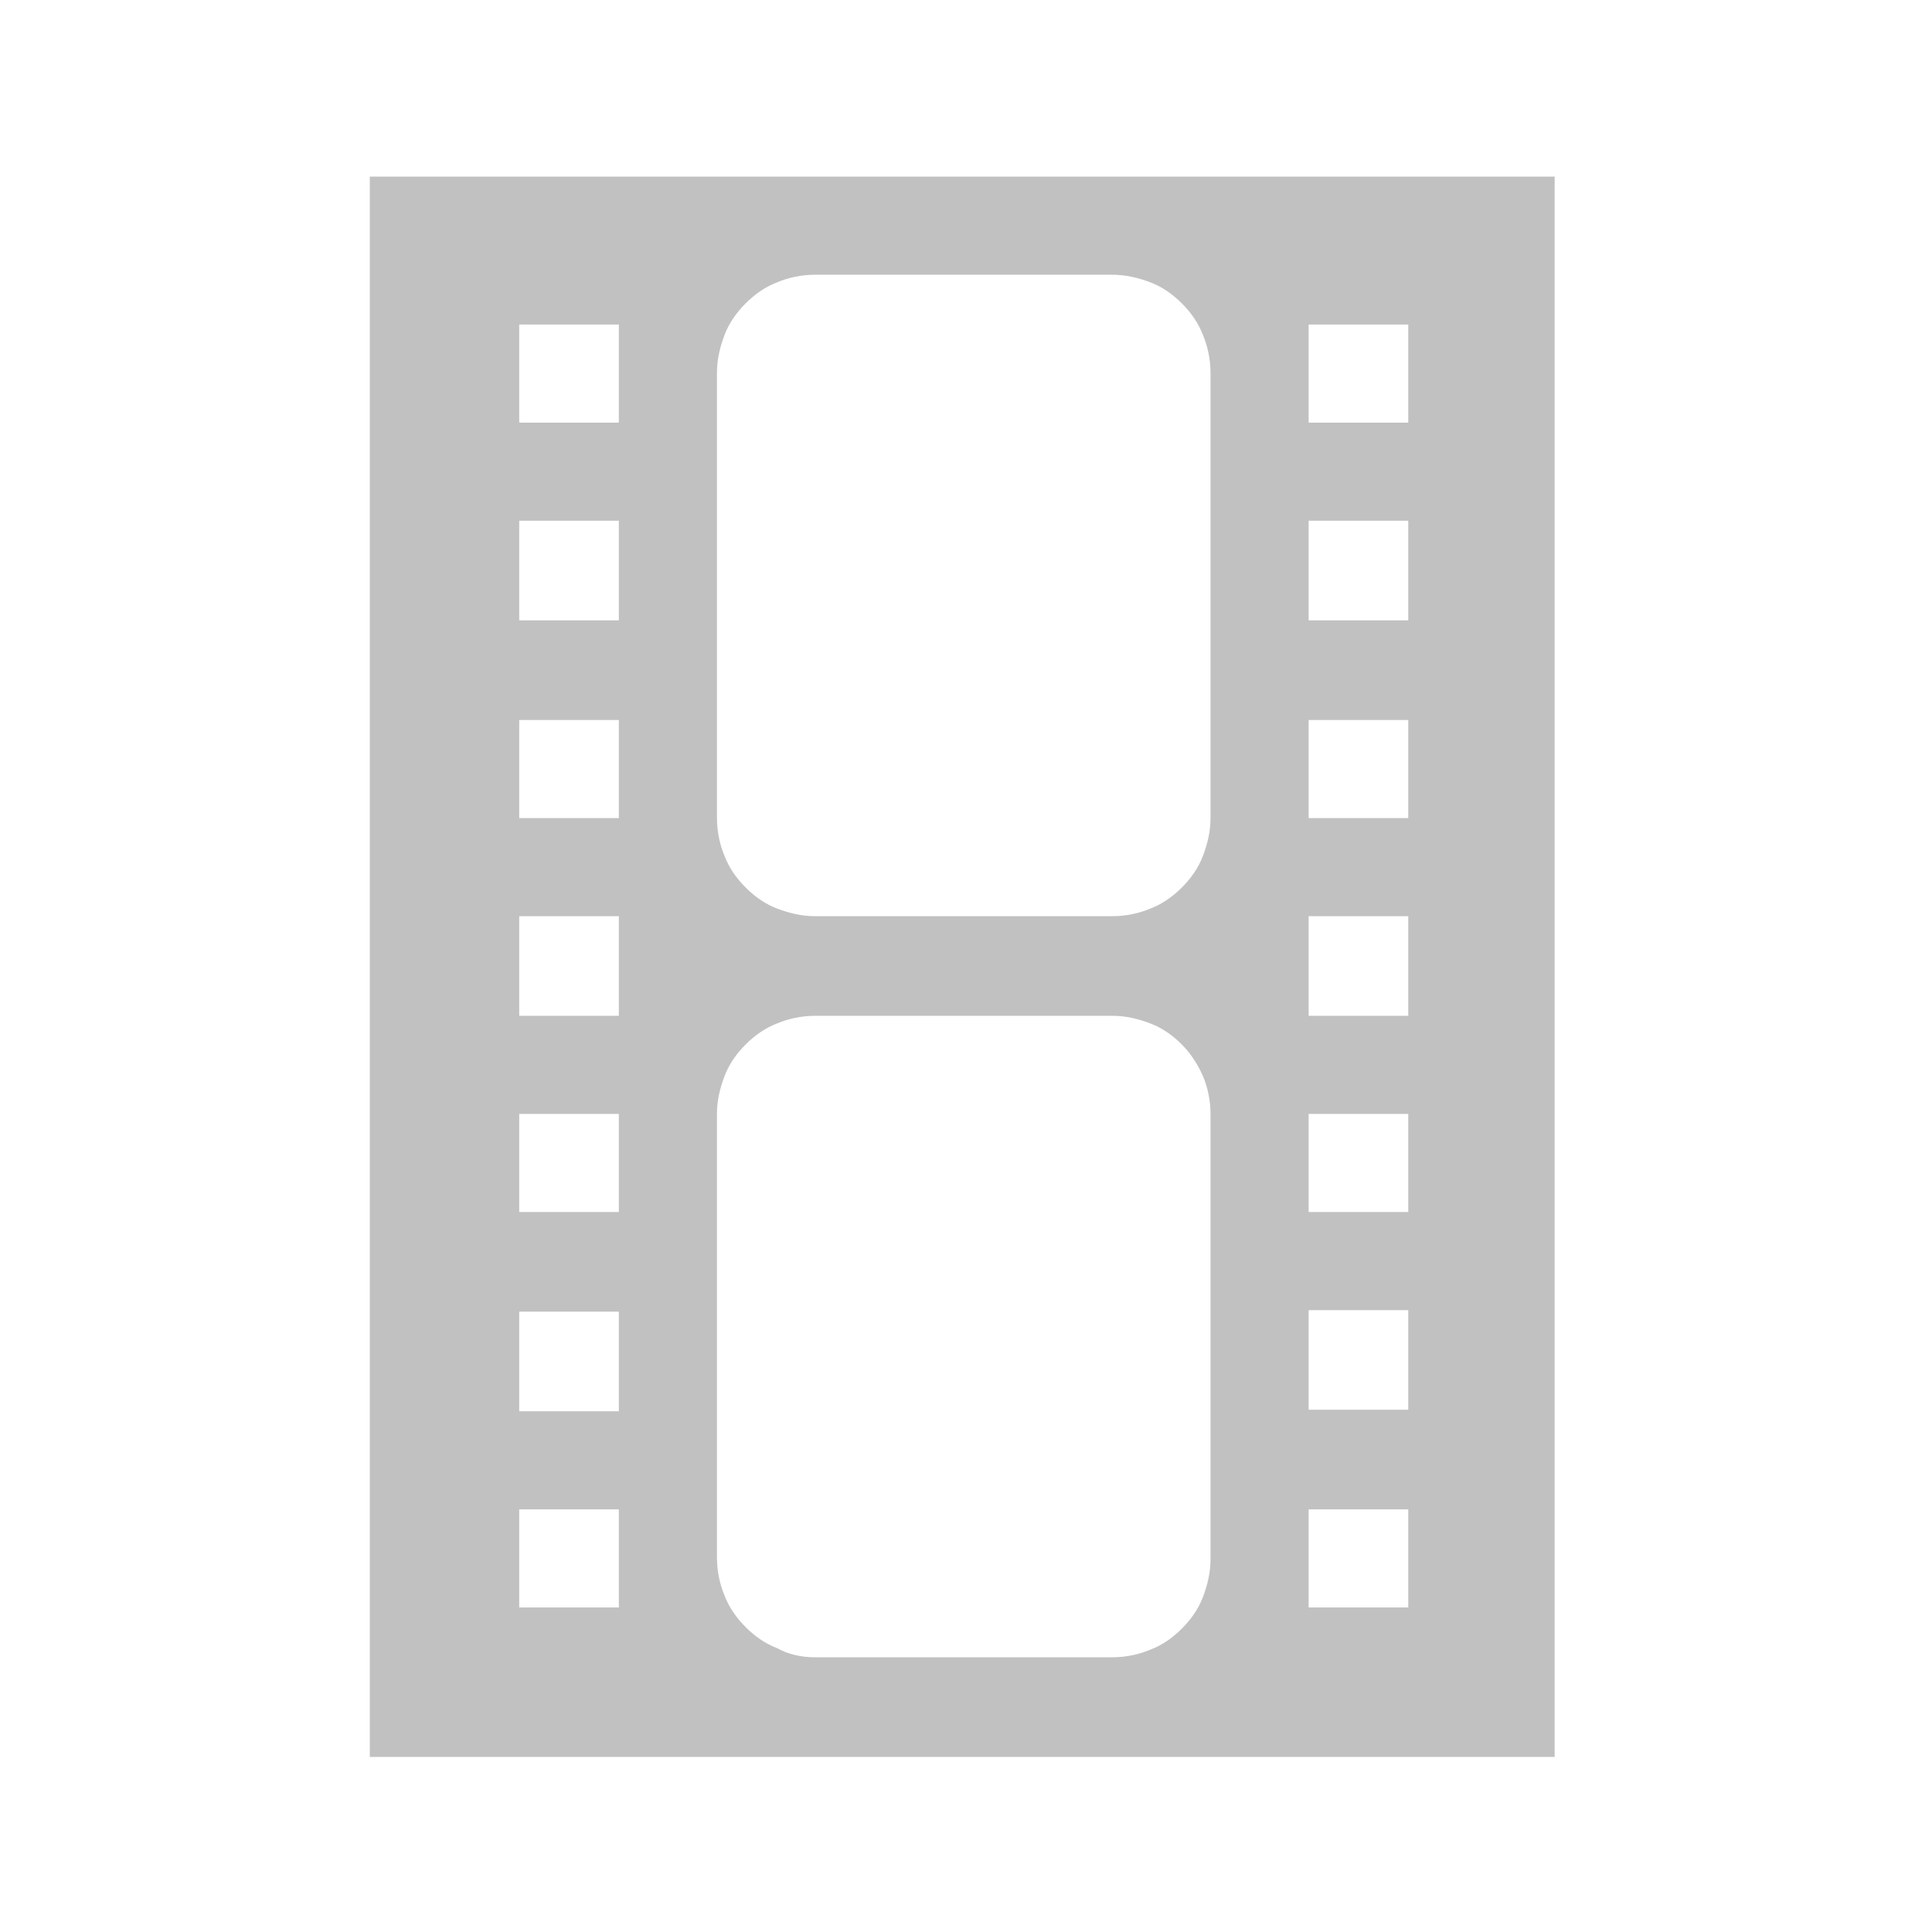
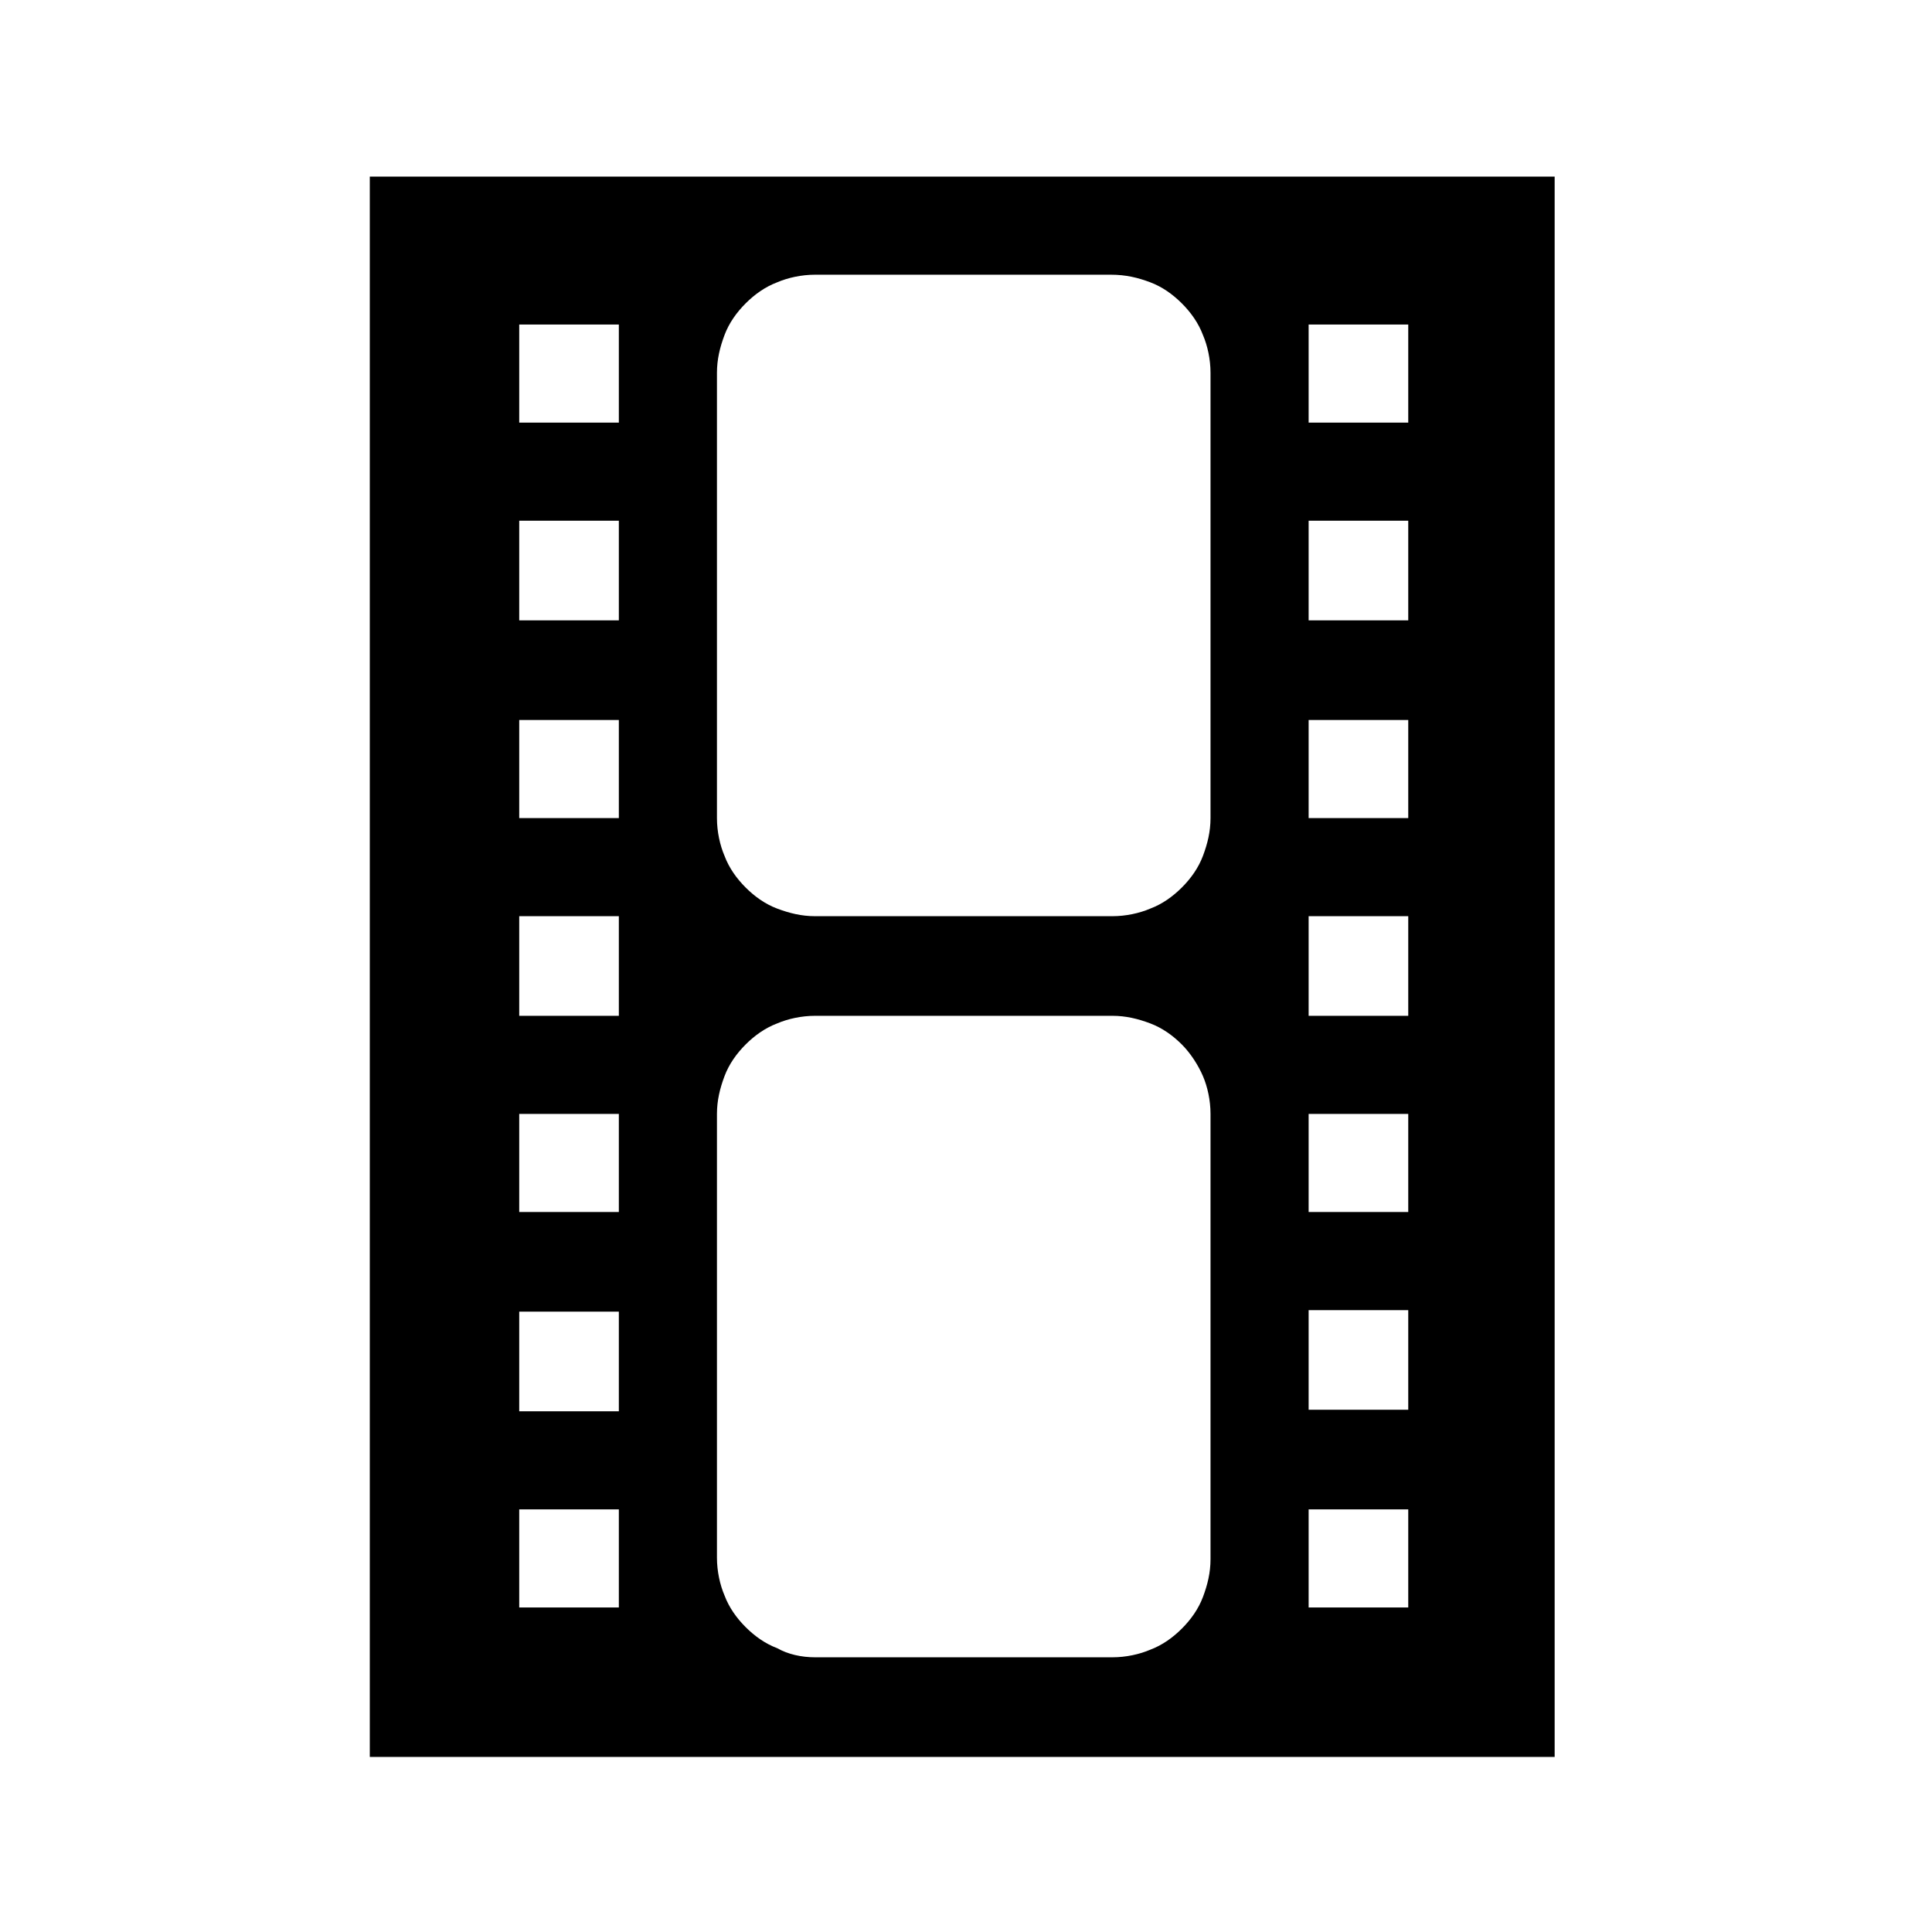
<svg xmlns="http://www.w3.org/2000/svg" version="1.1" id="Layer_1" x="0px" y="0px" viewBox="0 0 128 128" style="enable-background:new 0 0 128 128;" xml:space="preserve">
  <g>
    <g>
-       <path fill="#c1c1c1" d="M103,11.7v104.7H24.5V11.7H103z M34.4,21.5V28h6.6v-6.5H34.4z M34.4,34.5v6.6h6.6v-6.6H34.4z M34.4,47.7v6.5    h6.6v-6.5H34.4z M34.4,67.3h6.6v-6.6h-6.6V67.3z M34.4,73.8v6.5h6.6v-6.5H34.4z M34.4,86.9v6.6h6.6v-6.6H34.4z M34.4,100v6.5h6.6    V100H34.4z M73.6,18.2H54c-0.9,0-1.8,0.2-2.5,0.5c-0.8,0.3-1.5,0.8-2.1,1.4s-1.1,1.3-1.4,2.1c-0.3,0.8-0.5,1.6-0.5,2.5v29.5    c0,0.9,0.2,1.8,0.5,2.5c0.3,0.8,0.8,1.5,1.4,2.1s1.3,1.1,2.1,1.4c0.8,0.3,1.6,0.5,2.5,0.5h19.7c0.9,0,1.8-0.2,2.5-0.5    c0.8-0.3,1.5-0.8,2.1-1.4s1.1-1.3,1.4-2.1c0.3-0.8,0.5-1.6,0.5-2.5V24.7c0-0.9-0.2-1.8-0.5-2.5c-0.3-0.8-0.8-1.5-1.4-2.1    S77,19,76.2,18.7C75.4,18.4,74.6,18.2,73.6,18.2z M54,109.8h19.7c0.9,0,1.8-0.2,2.5-0.5c0.8-0.3,1.5-0.8,2.1-1.4s1.1-1.3,1.4-2.1    s0.5-1.6,0.5-2.5V73.8c0-0.9-0.2-1.8-0.5-2.5s-0.8-1.5-1.4-2.1s-1.3-1.1-2.1-1.4c-0.8-0.3-1.6-0.5-2.5-0.5H54    c-0.9,0-1.8,0.2-2.5,0.5c-0.8,0.3-1.5,0.8-2.1,1.4s-1.1,1.3-1.4,2.1c-0.3,0.8-0.5,1.6-0.5,2.5v29.4c0,0.9,0.2,1.8,0.5,2.5    c0.3,0.8,0.8,1.5,1.4,2.1s1.3,1.1,2.1,1.4C52.2,109.6,53.1,109.8,54,109.8z M93.3,28v-6.5h-6.6V28H93.3z M93.3,41.1v-6.6h-6.6v6.6    H93.3z M93.3,54.2v-6.5h-6.6v6.5H93.3z M86.7,60.7v6.6h6.6v-6.6H86.7z M93.3,80.3v-6.5h-6.6v6.5H93.3z M93.3,93.4v-6.6h-6.6v6.6    H93.3z M93.3,106.5V100h-6.6v6.5H93.3z" />
+       <path fill="FILL_COLOR" d="M103,11.7v104.7H24.5V11.7H103z M34.4,21.5V28h6.6v-6.5H34.4z M34.4,34.5v6.6h6.6v-6.6H34.4z M34.4,47.7v6.5    h6.6v-6.5H34.4z M34.4,67.3h6.6v-6.6h-6.6V67.3z M34.4,73.8v6.5h6.6v-6.5H34.4z M34.4,86.9v6.6h6.6v-6.6H34.4z M34.4,100v6.5h6.6    V100H34.4z M73.6,18.2H54c-0.9,0-1.8,0.2-2.5,0.5c-0.8,0.3-1.5,0.8-2.1,1.4s-1.1,1.3-1.4,2.1c-0.3,0.8-0.5,1.6-0.5,2.5v29.5    c0,0.9,0.2,1.8,0.5,2.5c0.3,0.8,0.8,1.5,1.4,2.1s1.3,1.1,2.1,1.4c0.8,0.3,1.6,0.5,2.5,0.5h19.7c0.9,0,1.8-0.2,2.5-0.5    c0.8-0.3,1.5-0.8,2.1-1.4s1.1-1.3,1.4-2.1c0.3-0.8,0.5-1.6,0.5-2.5V24.7c0-0.9-0.2-1.8-0.5-2.5c-0.3-0.8-0.8-1.5-1.4-2.1    S77,19,76.2,18.7C75.4,18.4,74.6,18.2,73.6,18.2z M54,109.8h19.7c0.9,0,1.8-0.2,2.5-0.5c0.8-0.3,1.5-0.8,2.1-1.4s1.1-1.3,1.4-2.1    s0.5-1.6,0.5-2.5V73.8c0-0.9-0.2-1.8-0.5-2.5s-0.8-1.5-1.4-2.1s-1.3-1.1-2.1-1.4c-0.8-0.3-1.6-0.5-2.5-0.5H54    c-0.9,0-1.8,0.2-2.5,0.5c-0.8,0.3-1.5,0.8-2.1,1.4s-1.1,1.3-1.4,2.1c-0.3,0.8-0.5,1.6-0.5,2.5v29.4c0,0.9,0.2,1.8,0.5,2.5    c0.3,0.8,0.8,1.5,1.4,2.1s1.3,1.1,2.1,1.4C52.2,109.6,53.1,109.8,54,109.8z M93.3,28v-6.5h-6.6V28H93.3z M93.3,41.1v-6.6h-6.6v6.6    H93.3z M93.3,54.2v-6.5h-6.6v6.5H93.3z M86.7,60.7v6.6h6.6v-6.6H86.7z M93.3,80.3v-6.5h-6.6v6.5H93.3z M93.3,93.4v-6.6h-6.6v6.6    H93.3z M93.3,106.5V100h-6.6v6.5H93.3z" />
    </g>
  </g>
</svg>
